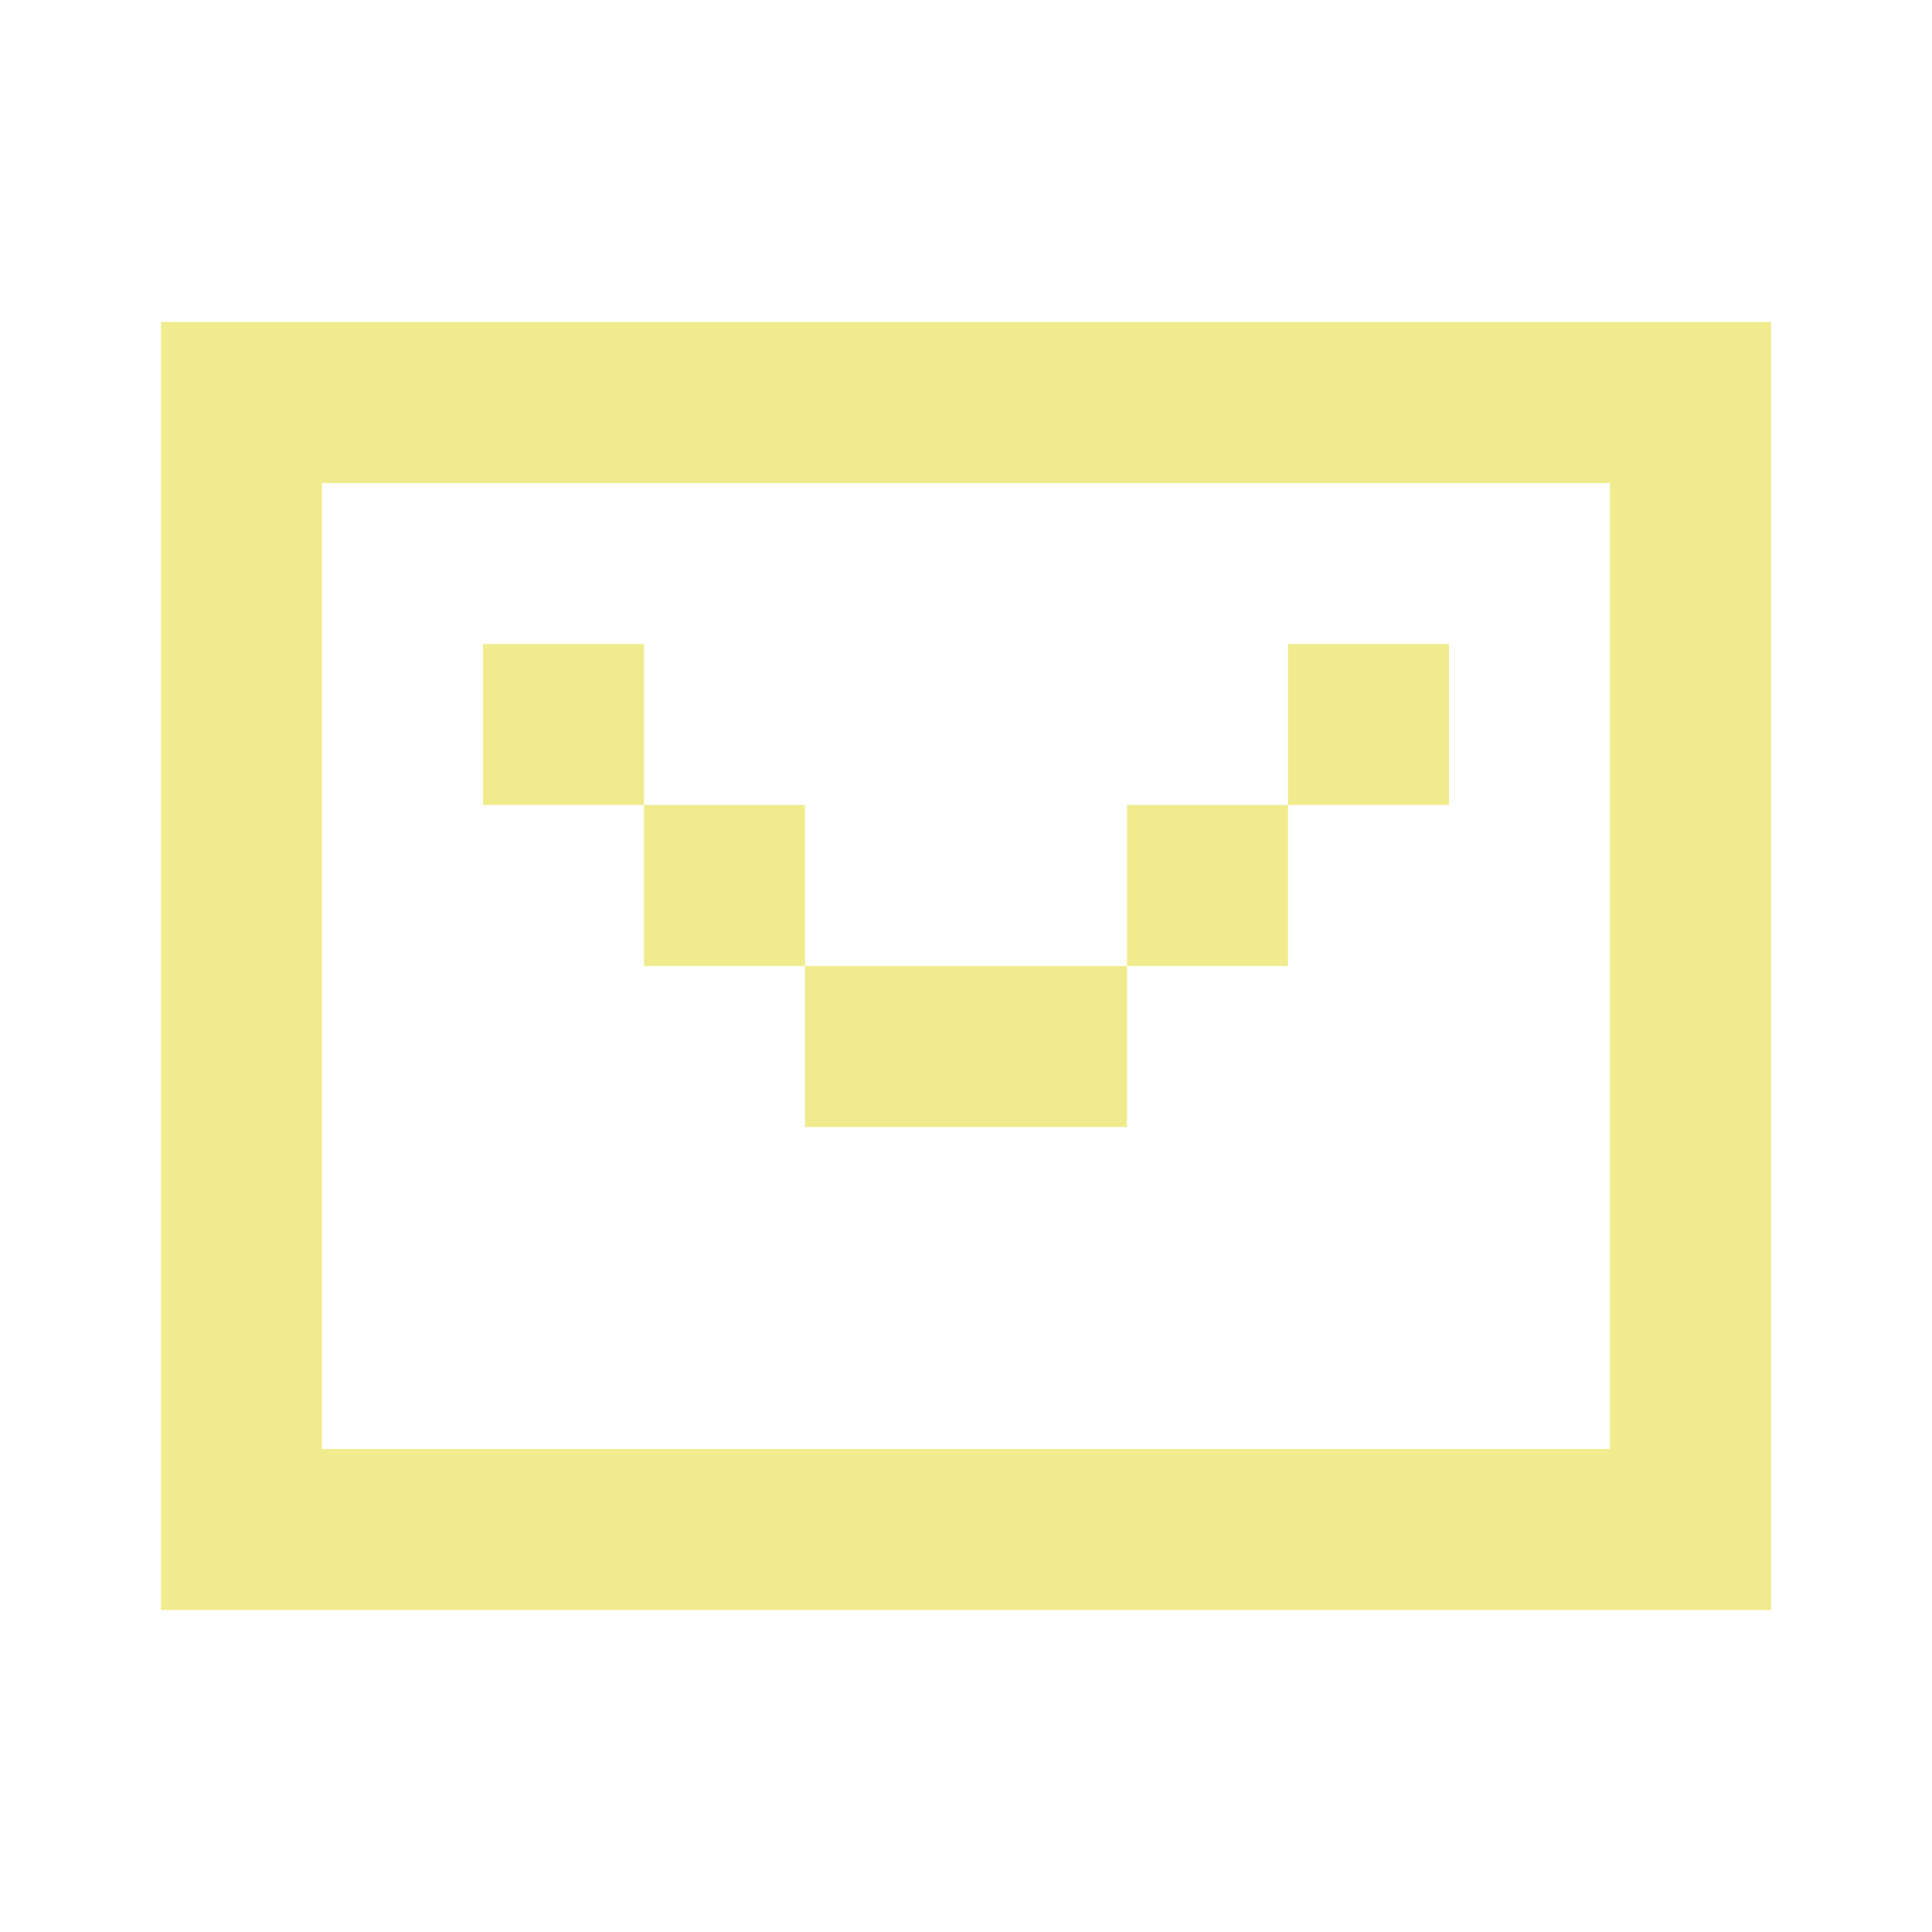
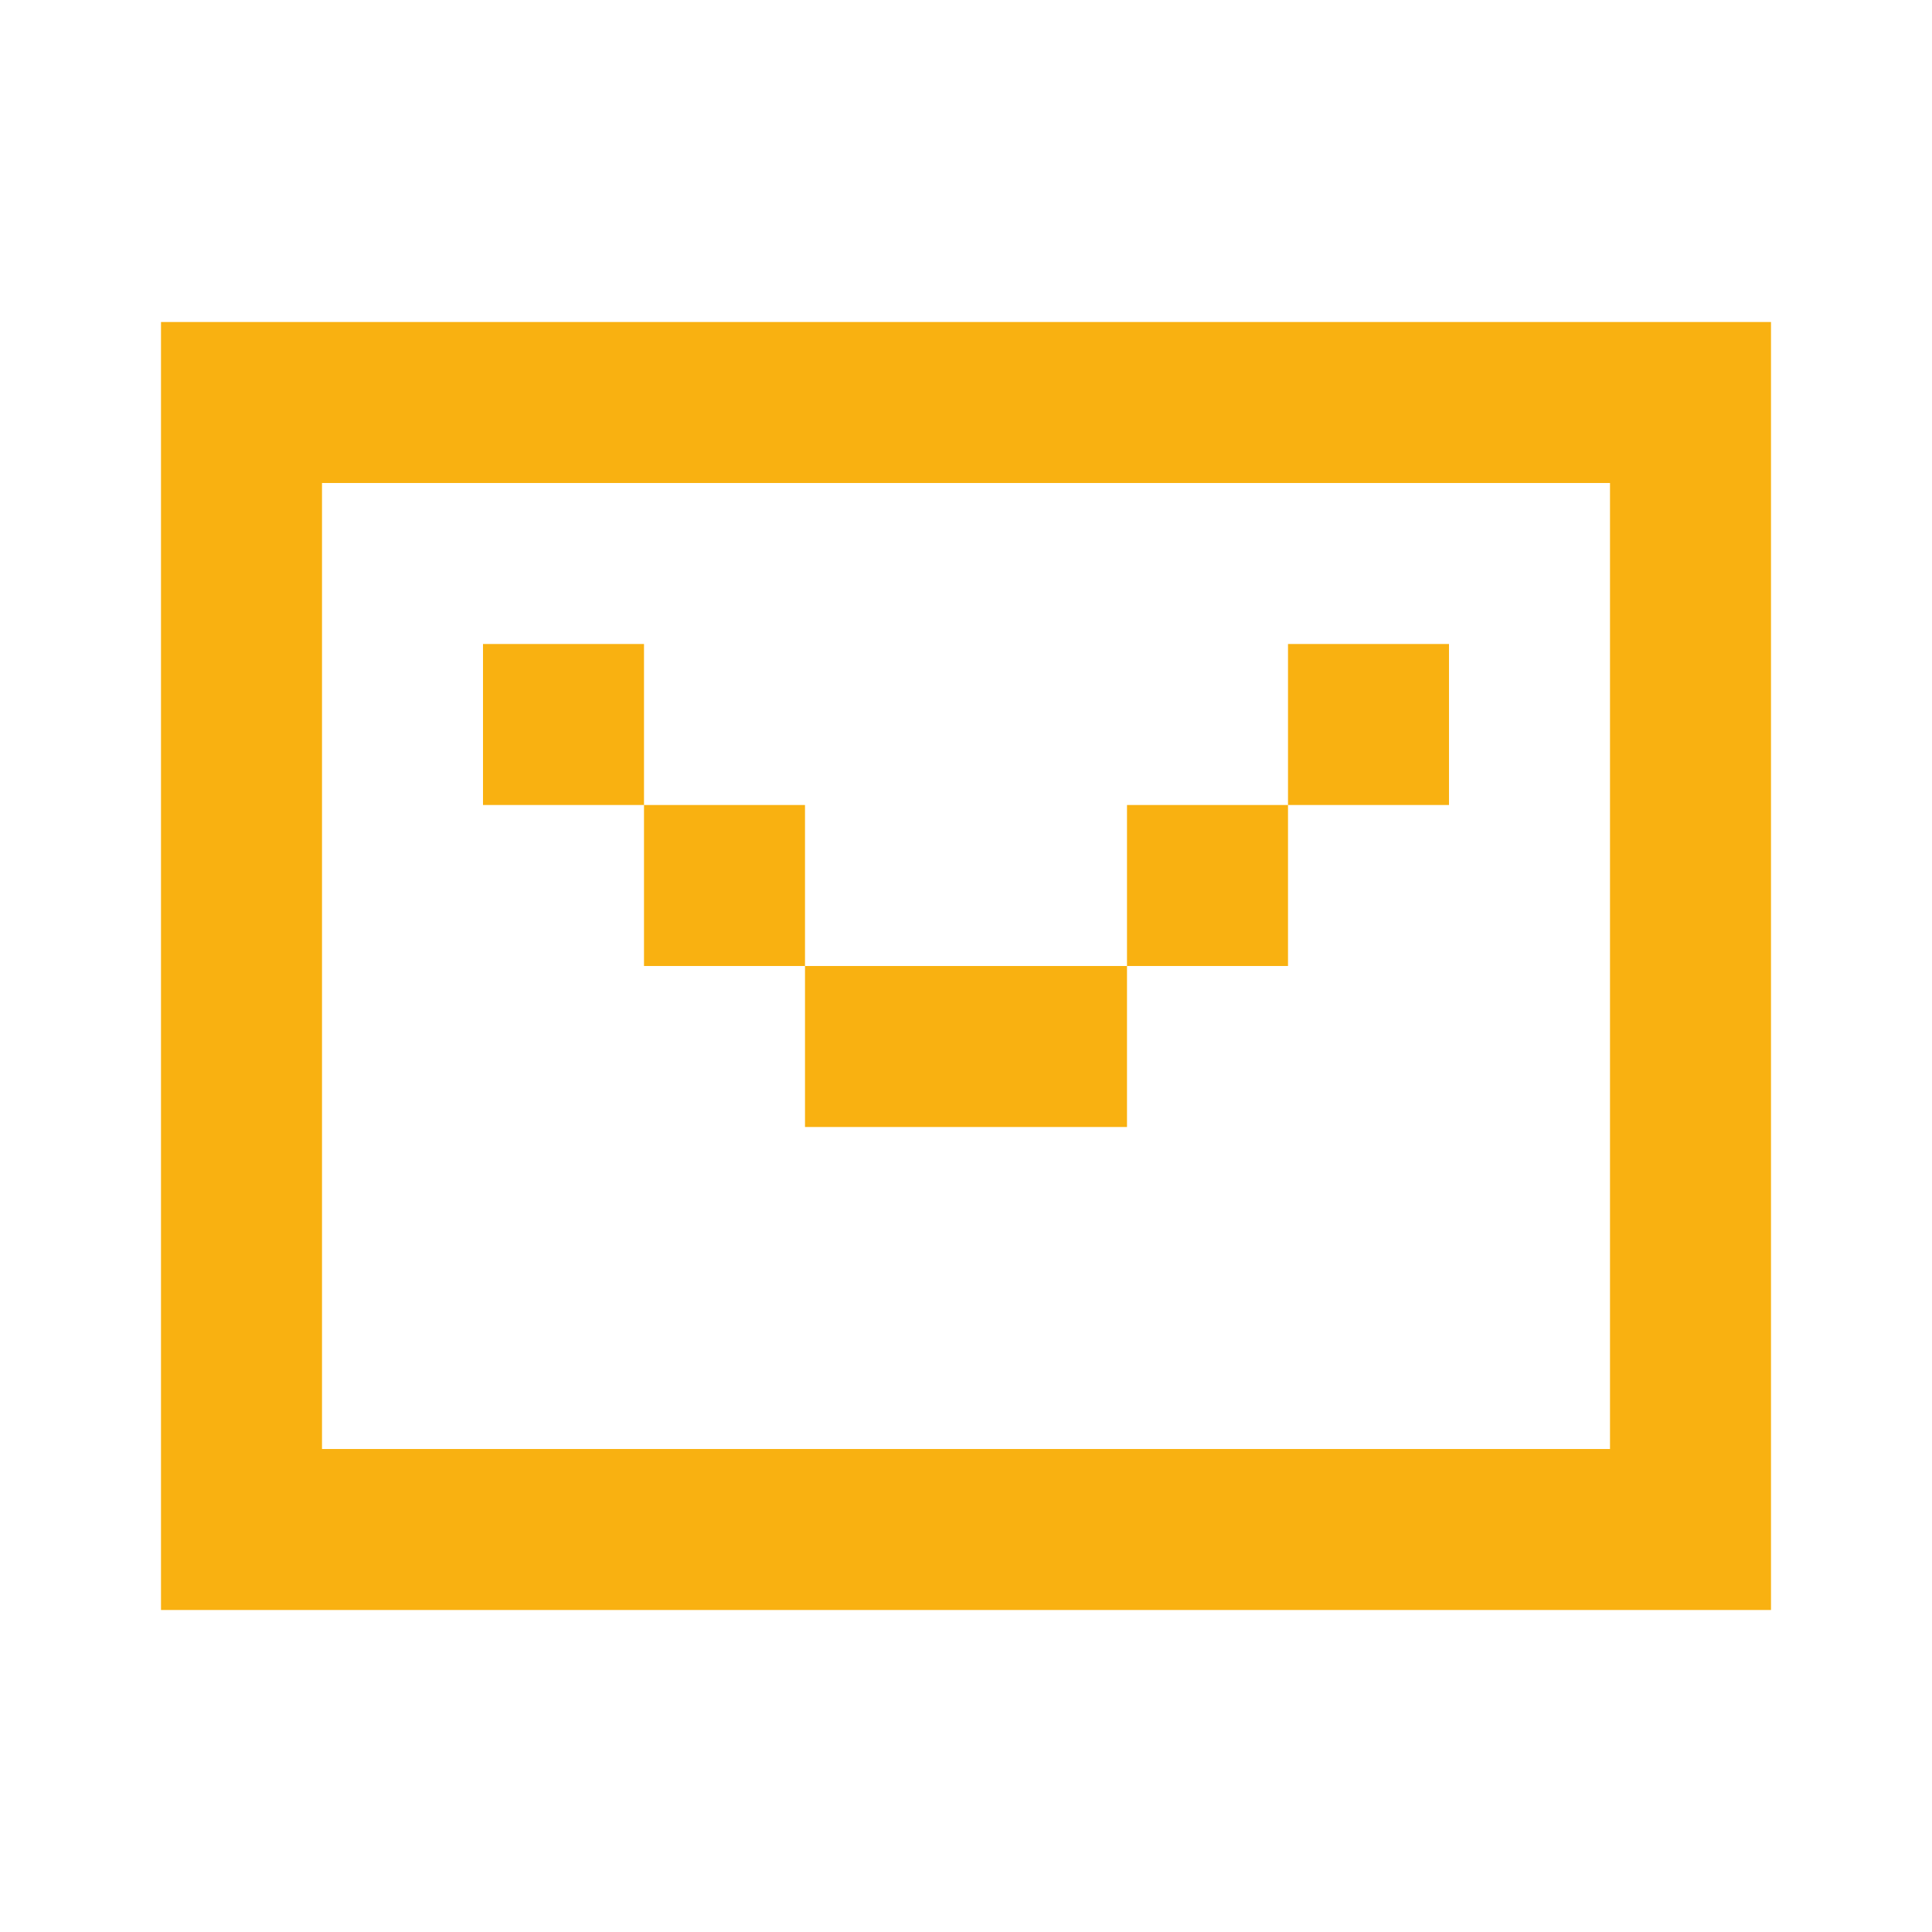
<svg xmlns="http://www.w3.org/2000/svg" width="128" height="128" viewBox="0 0 24 24">
-   <path fill="#F0EB8D" d="M22 4H2v16h20V4zM4 18V6h16v12H4zM8 8H6v2h2v2h2v2h4v-2h2v-2h2V8h-2v2h-2v2h-4v-2H8V8z" />
+   <path fill="#f9b111" d="M22 4H2v16h20V4zM4 18V6h16v12H4zM8 8H6v2h2v2h2v2h4v-2h2v-2h2V8h-2v2h-2v2h-4v-2H8V8z" />
</svg>
